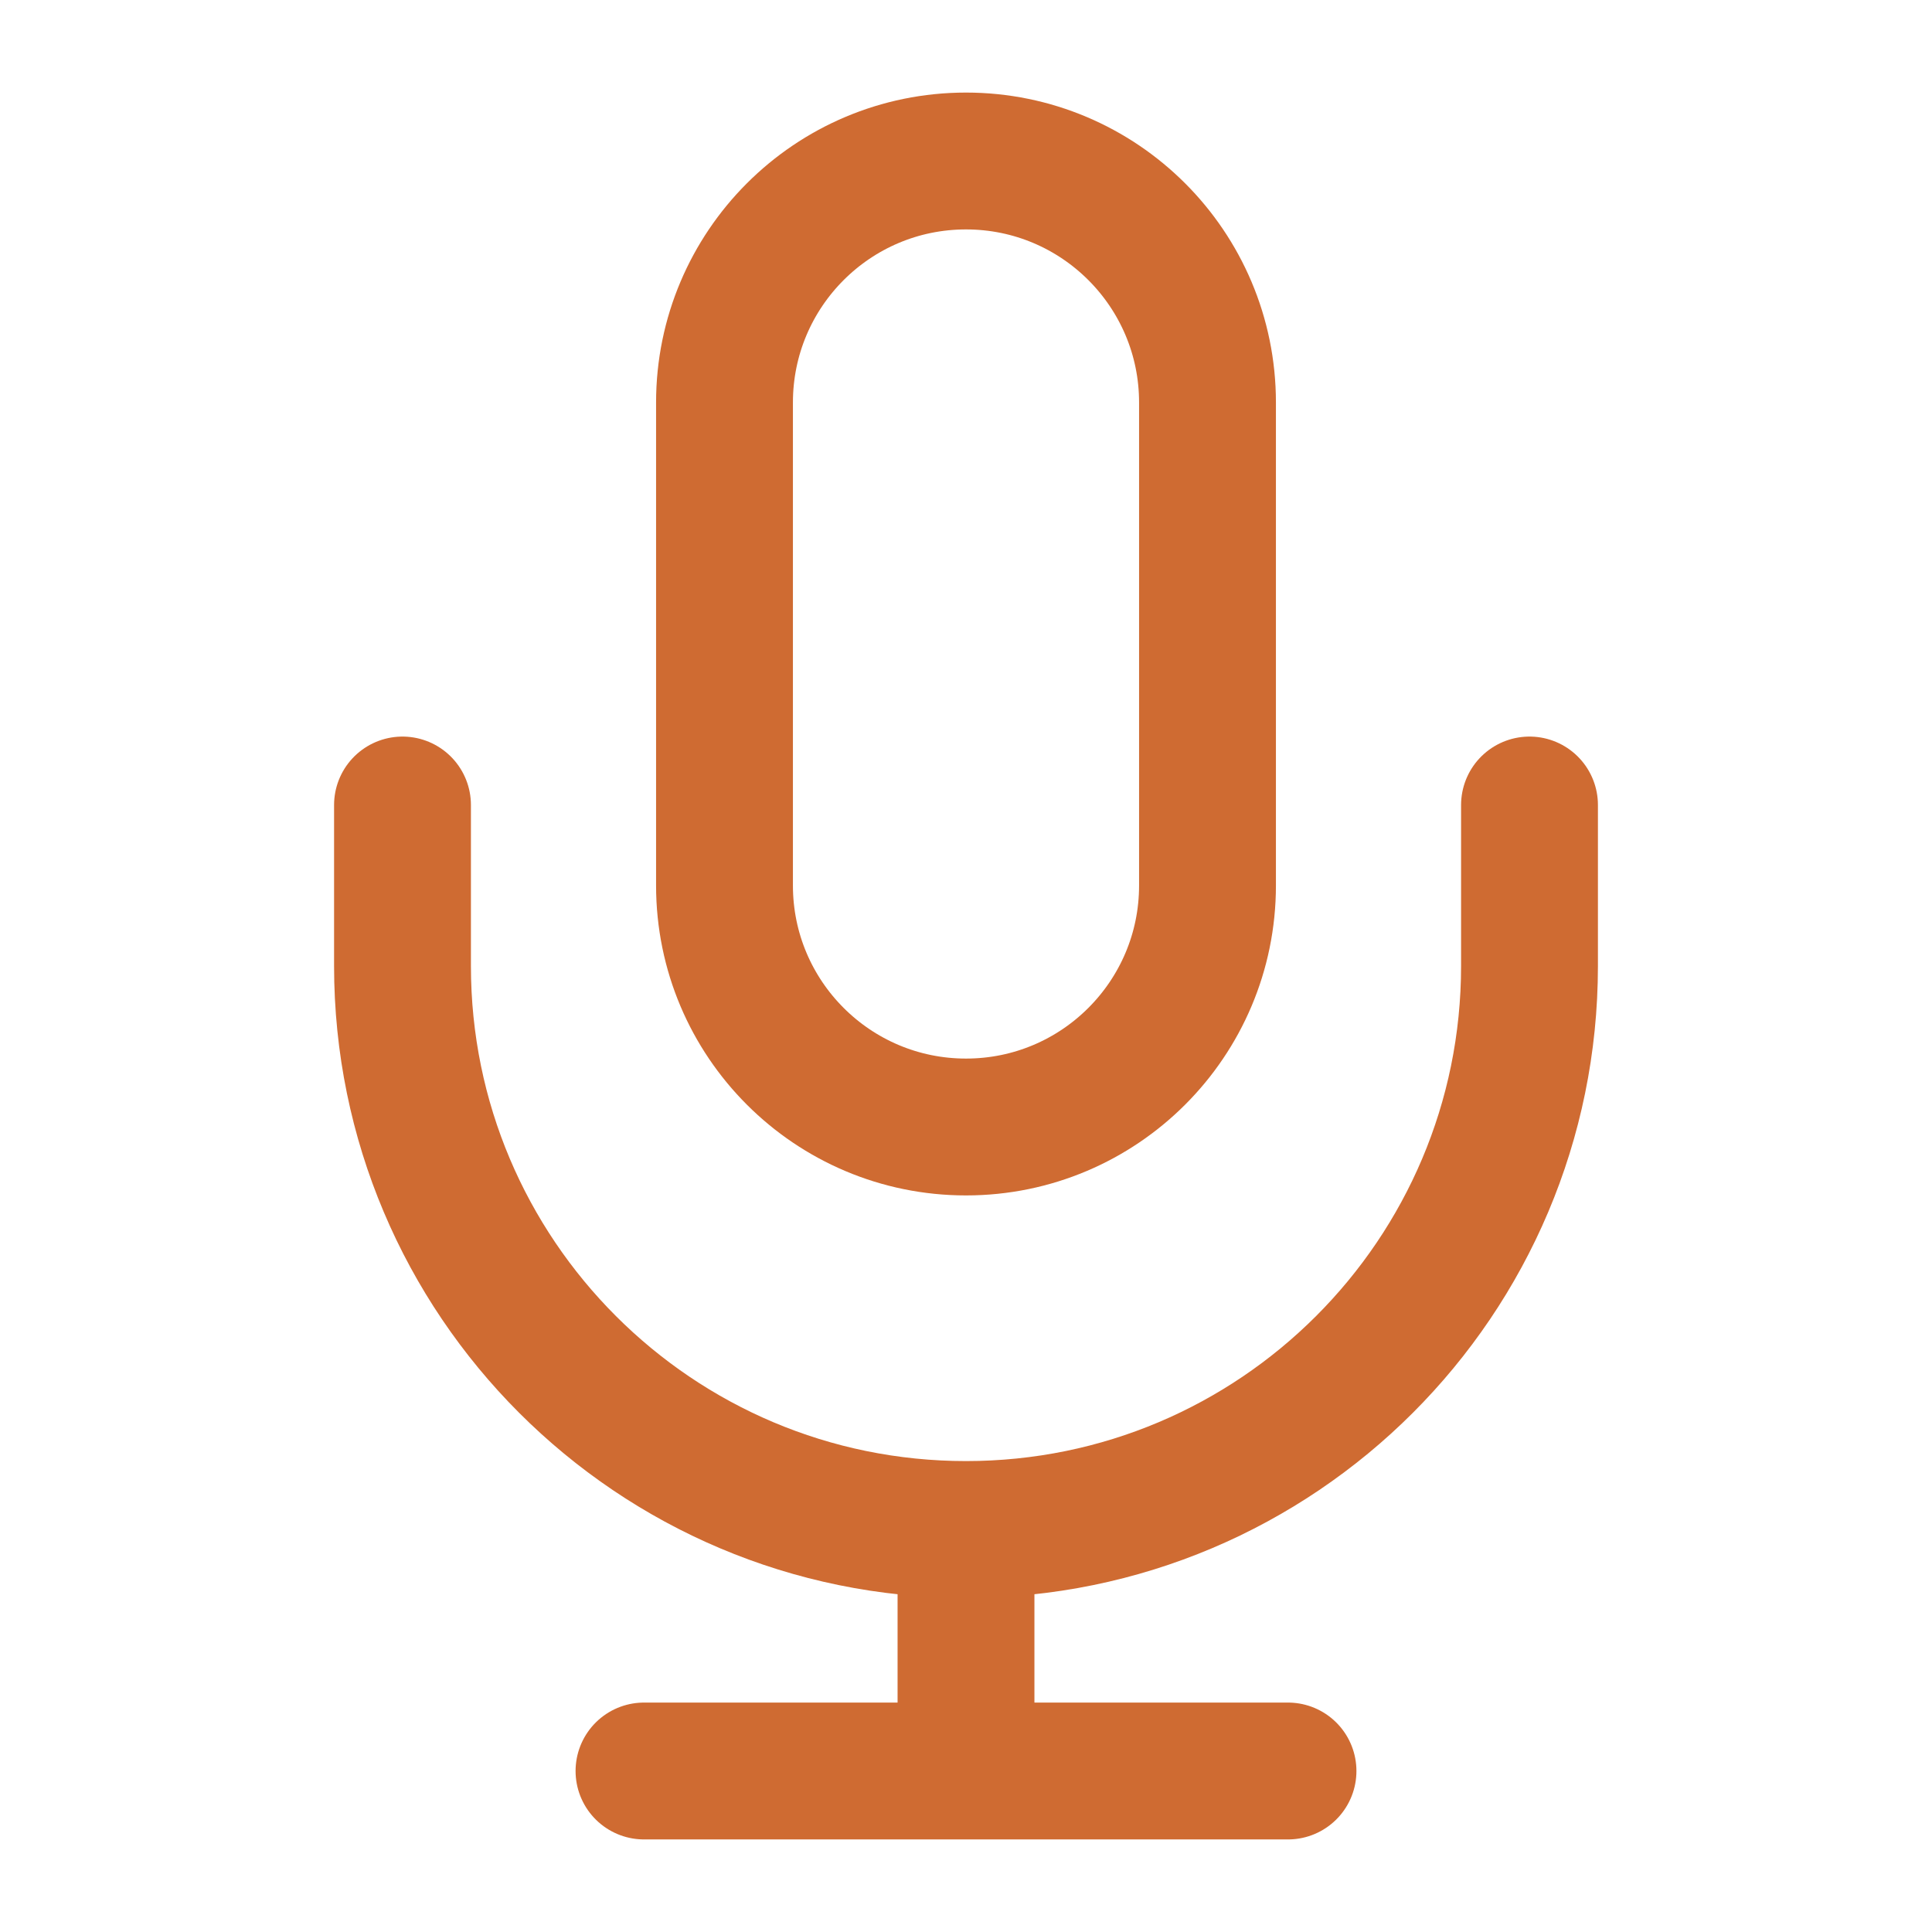
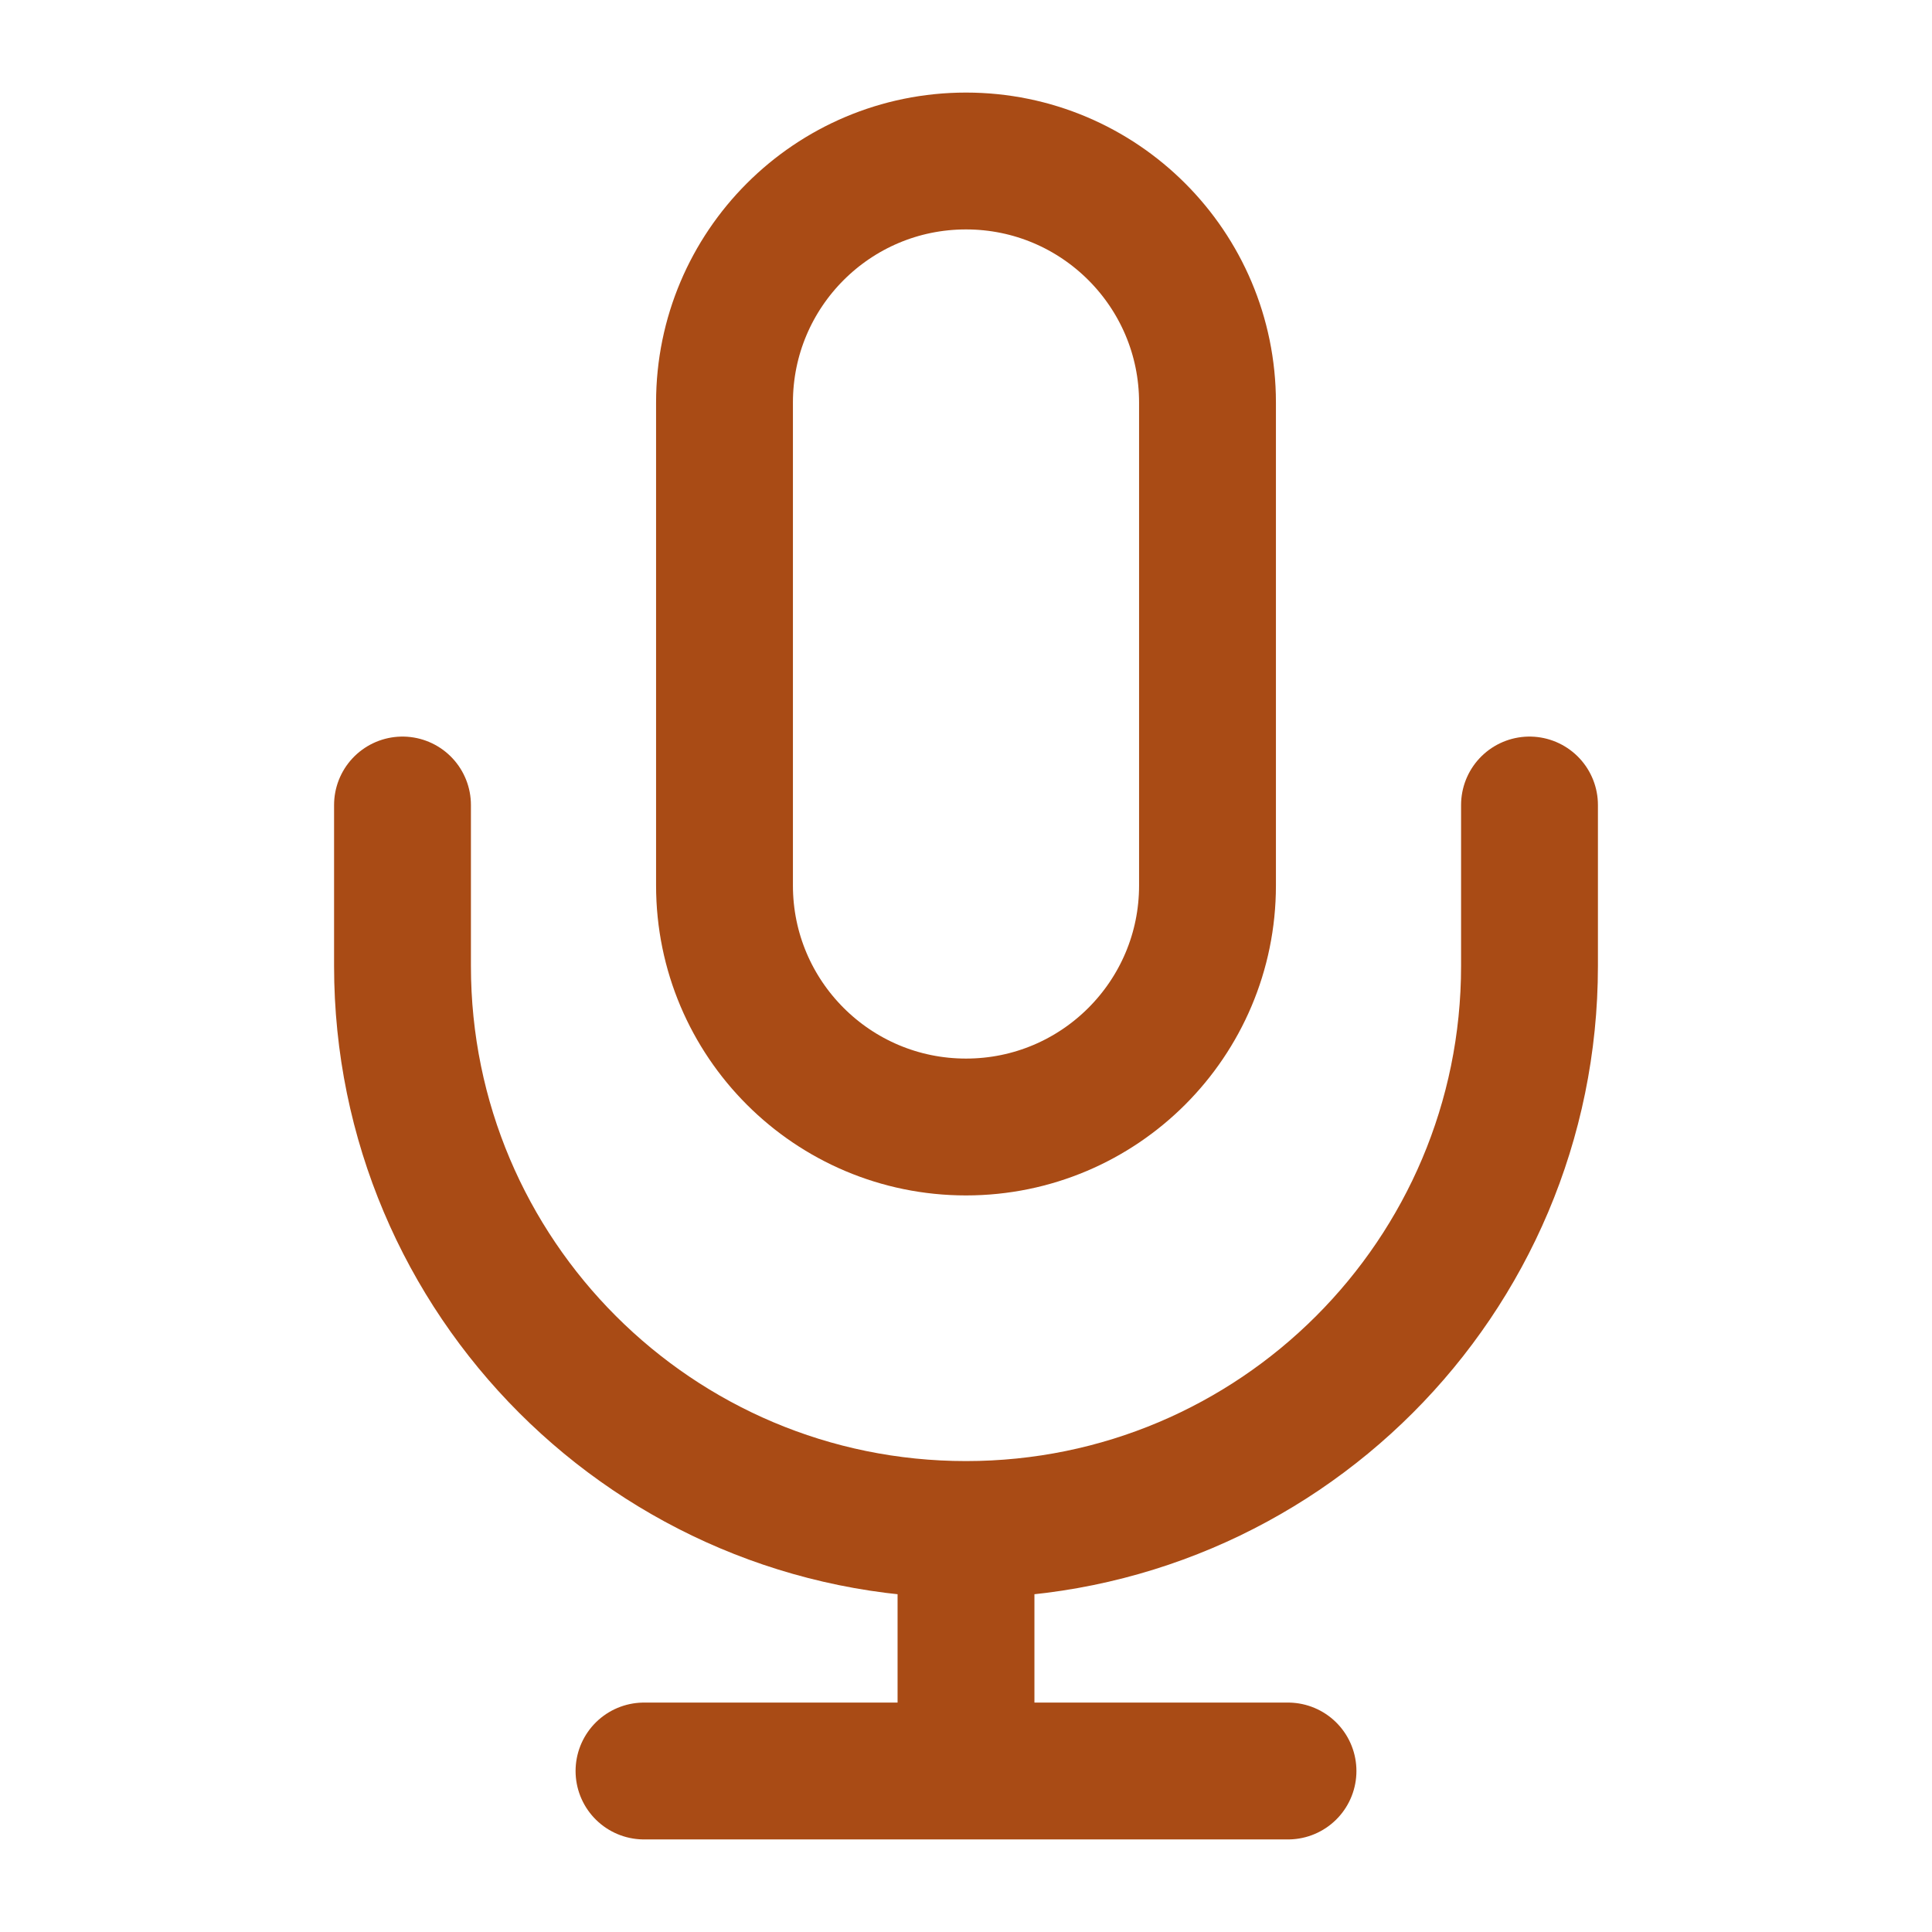
- <svg xmlns="http://www.w3.org/2000/svg" viewBox="0 0 24 24" fill="none" stroke="#CF6B32" stroke-width="1.7" stroke-linecap="round" stroke-linejoin="round">
+ <svg xmlns="http://www.w3.org/2000/svg" viewBox="0 0 24 24" fill="none" stroke="#A94B15" stroke-width="1.7" stroke-linecap="round" stroke-linejoin="round">
  <rect x="9" y="2" width="6" height="12" rx="3" />
  <path d="M5 10v2a7 7 0 0 0 14 0v-2M12 19v3M8 22h8" />
</svg>
